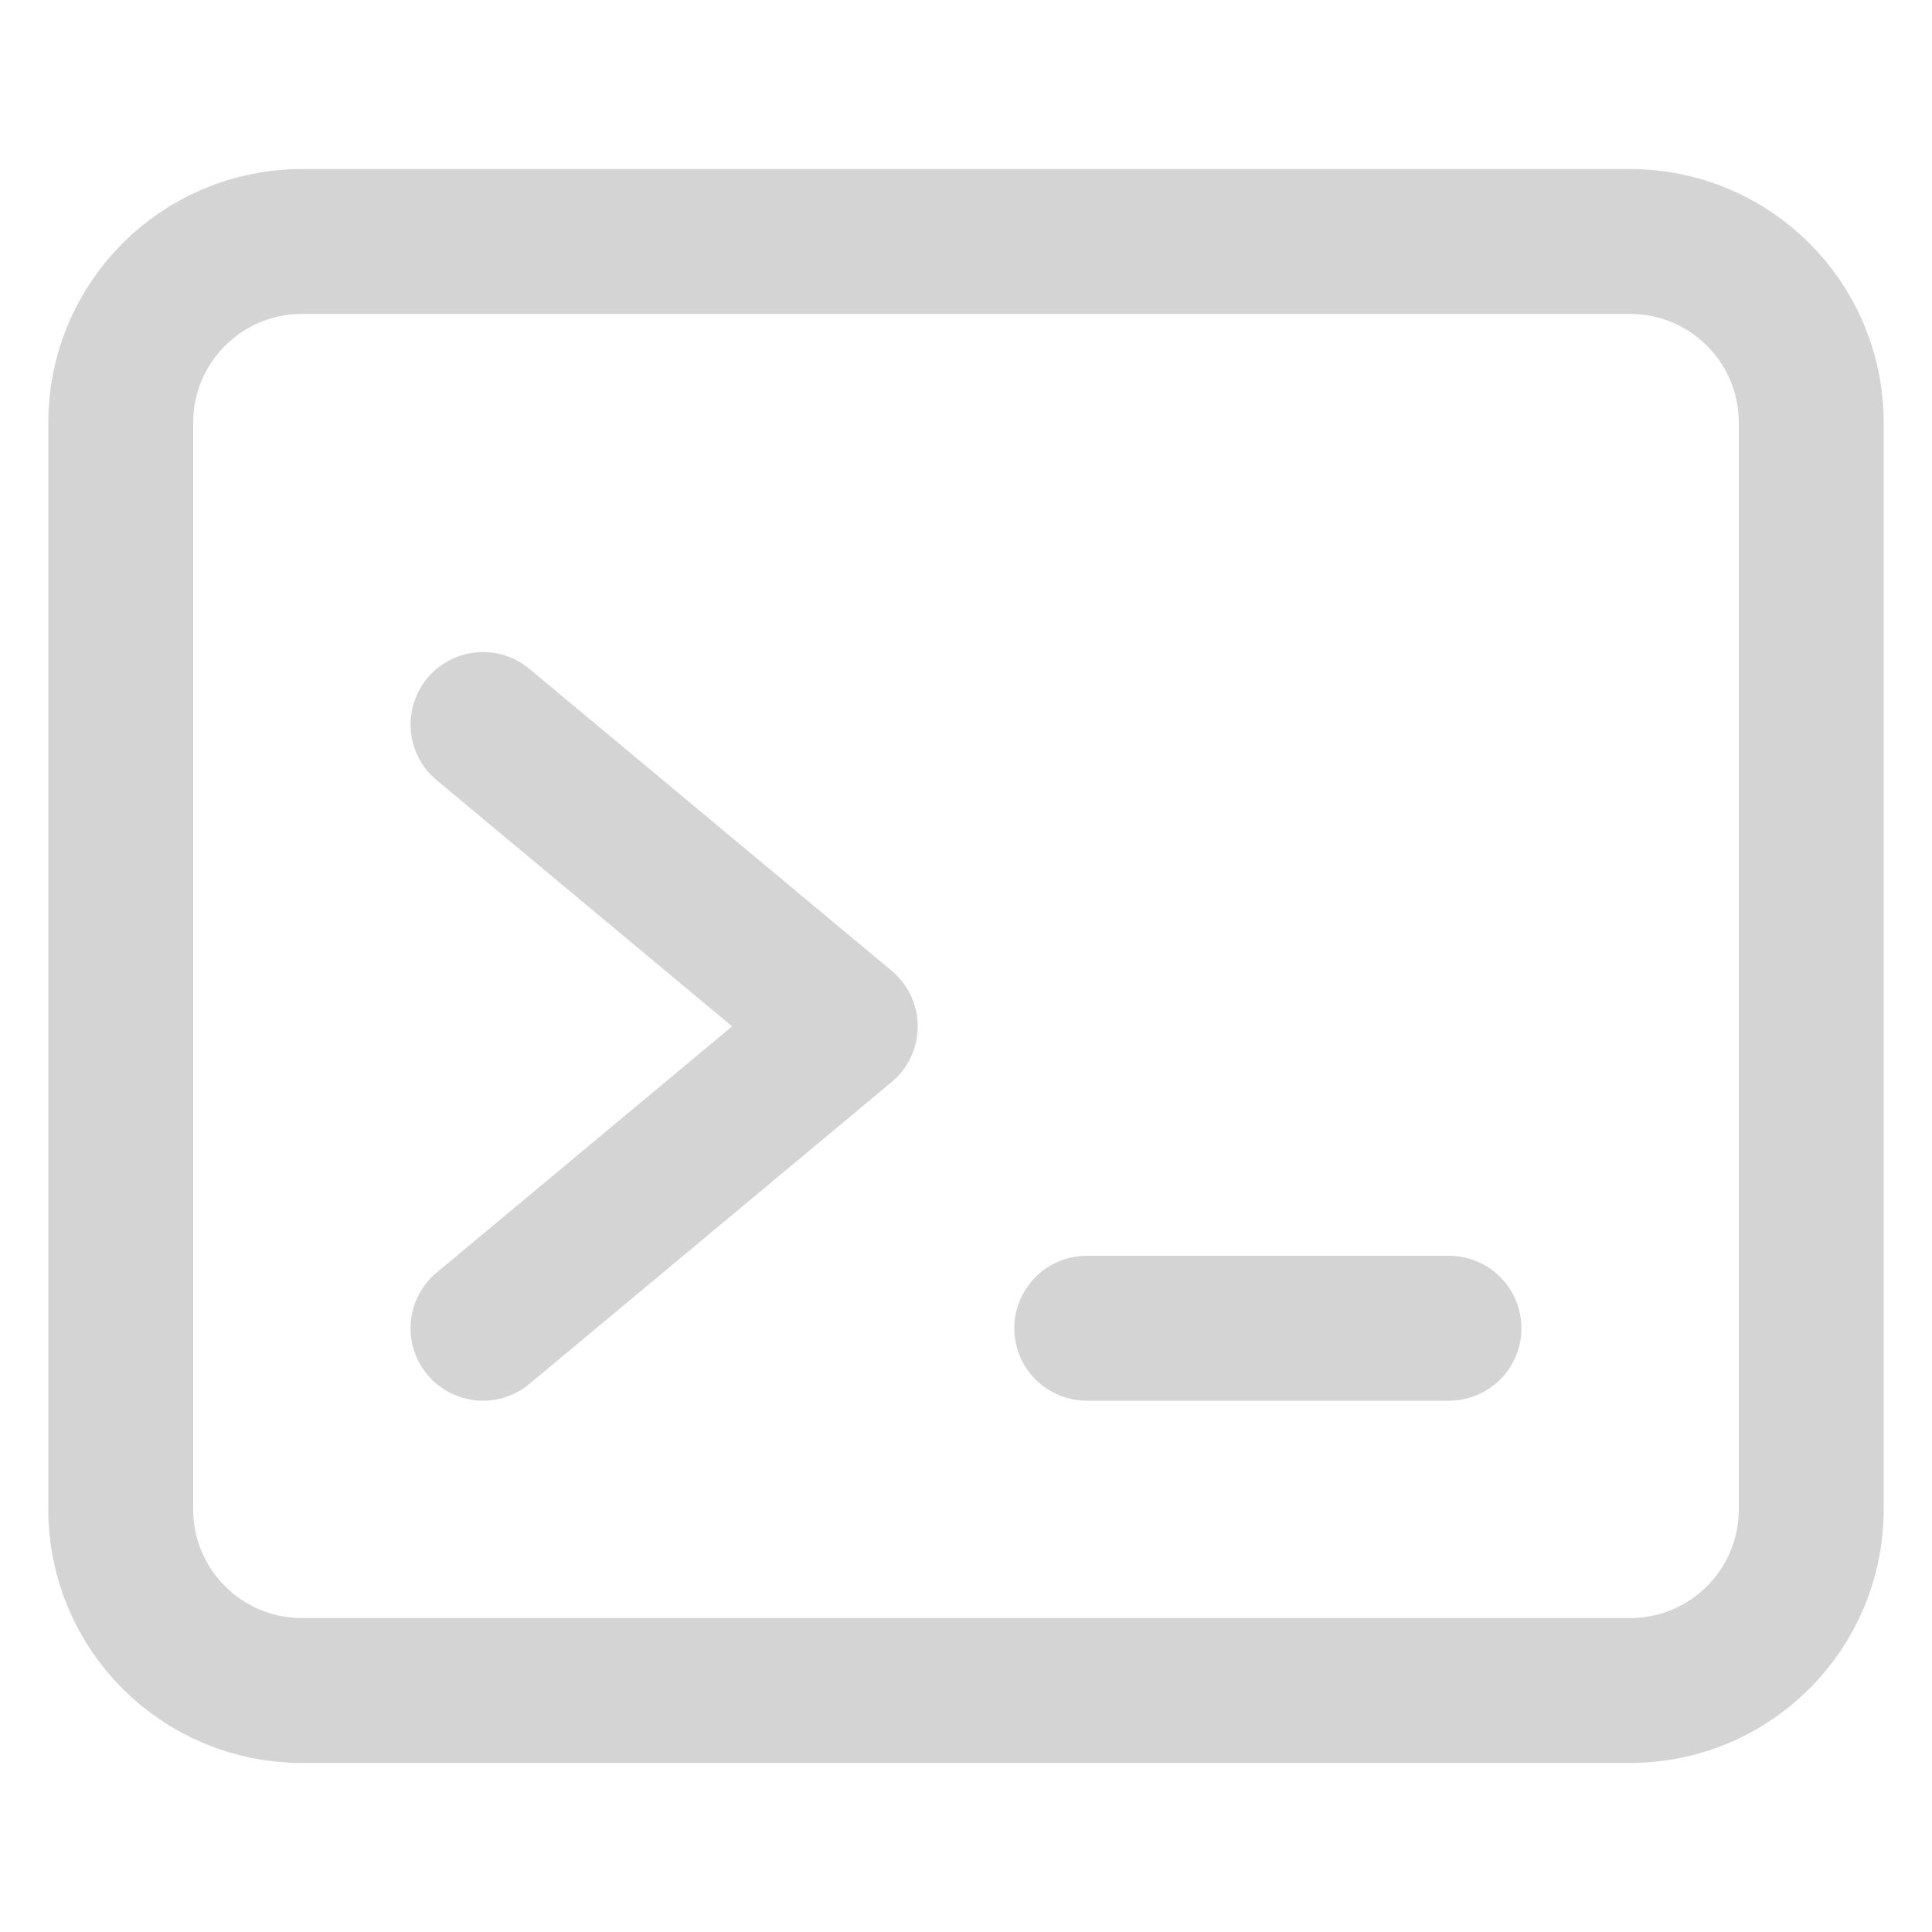
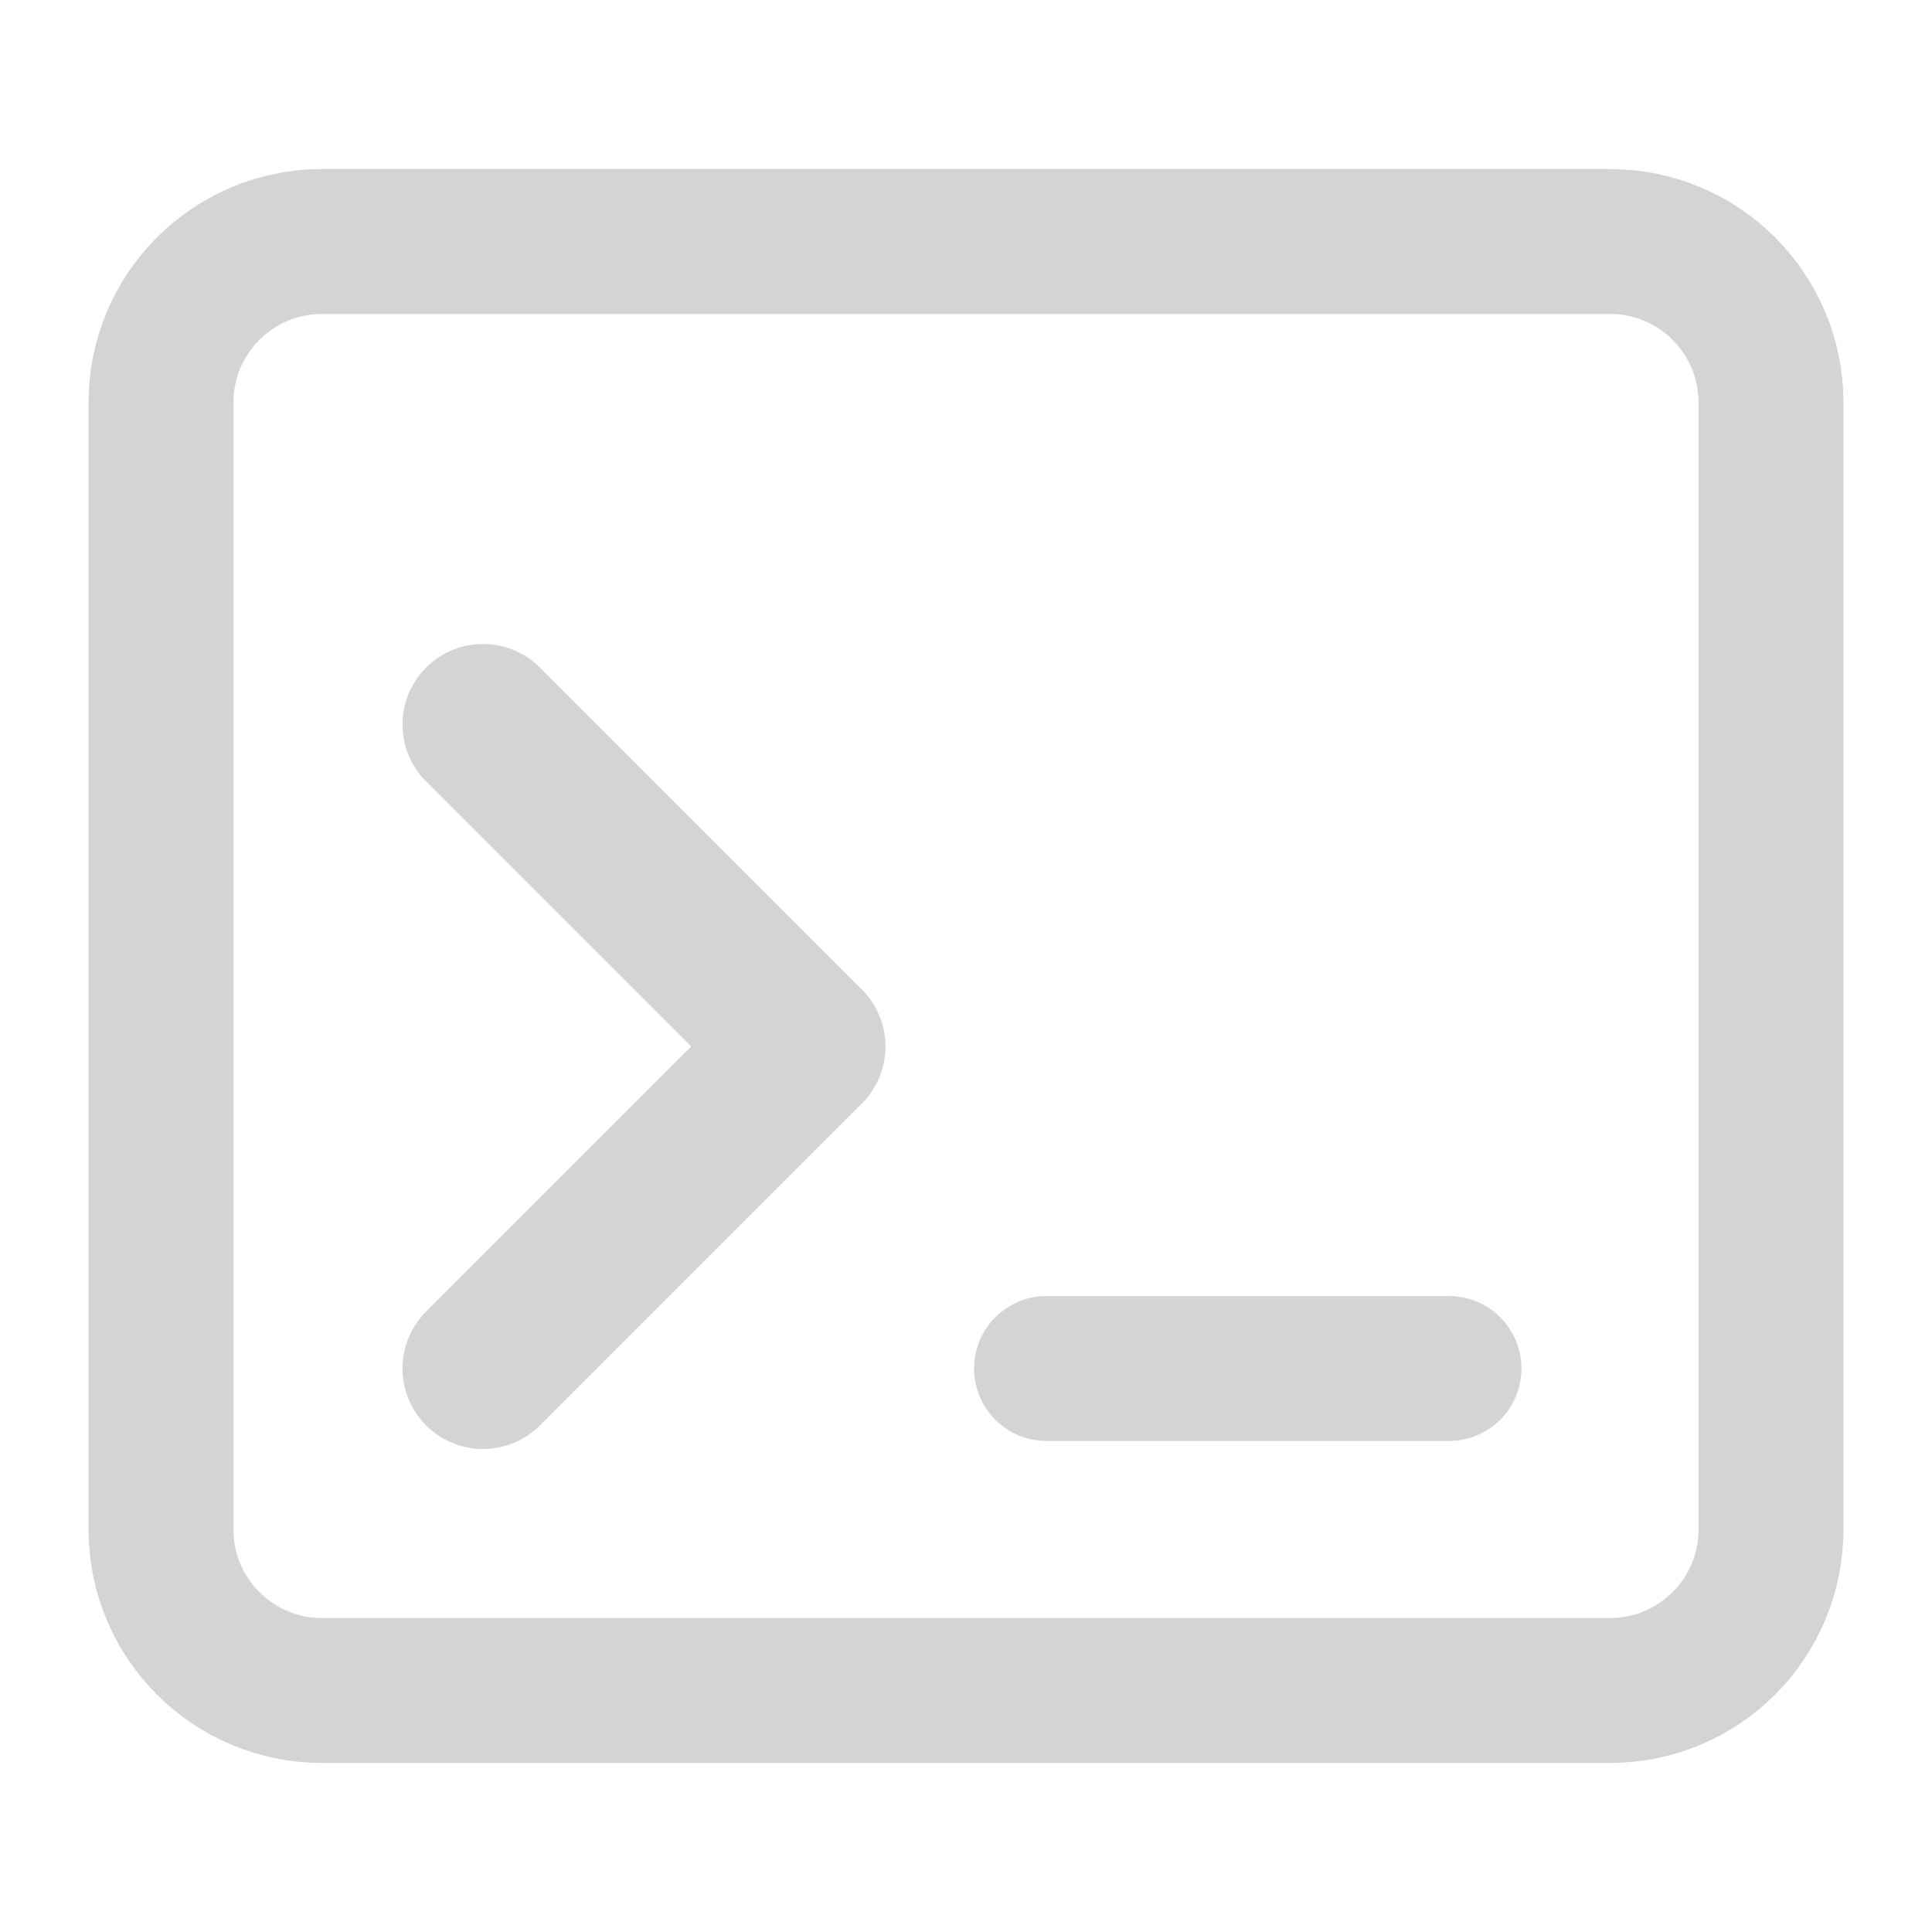
- <svg xmlns="http://www.w3.org/2000/svg" viewBox="0 0 16 16" width="16" height="16">
-   <rect x="1" y="2" width="14" height="12" rx="1.5" fill="none" stroke="#d4d4d4" stroke-width="1.2" />
-   <polyline points="4,6 7,8.5 4,11" fill="none" stroke="#d4d4d4" stroke-width="1.2" stroke-linecap="round" stroke-linejoin="round" />
-   <line x1="9" y1="11" x2="12" y2="11" stroke="#d4d4d4" stroke-width="1.2" stroke-linecap="round" />
+ <svg xmlns="http://www.w3.org/2000/svg" viewBox="0 0 24 24" width="24" height="24">
+   <rect x="2" y="3" width="20" height="18" rx="2" fill="none" stroke="#d4d4d4" stroke-width="1.8" />
+   <polyline points="6,9 10,13 6,17" fill="none" stroke="#d4d4d4" stroke-width="2" stroke-linecap="round" stroke-linejoin="round" />
+   <line x1="13" y1="17" x2="18" y2="17" stroke="#d4d4d4" stroke-width="1.8" stroke-linecap="round" />
</svg>
